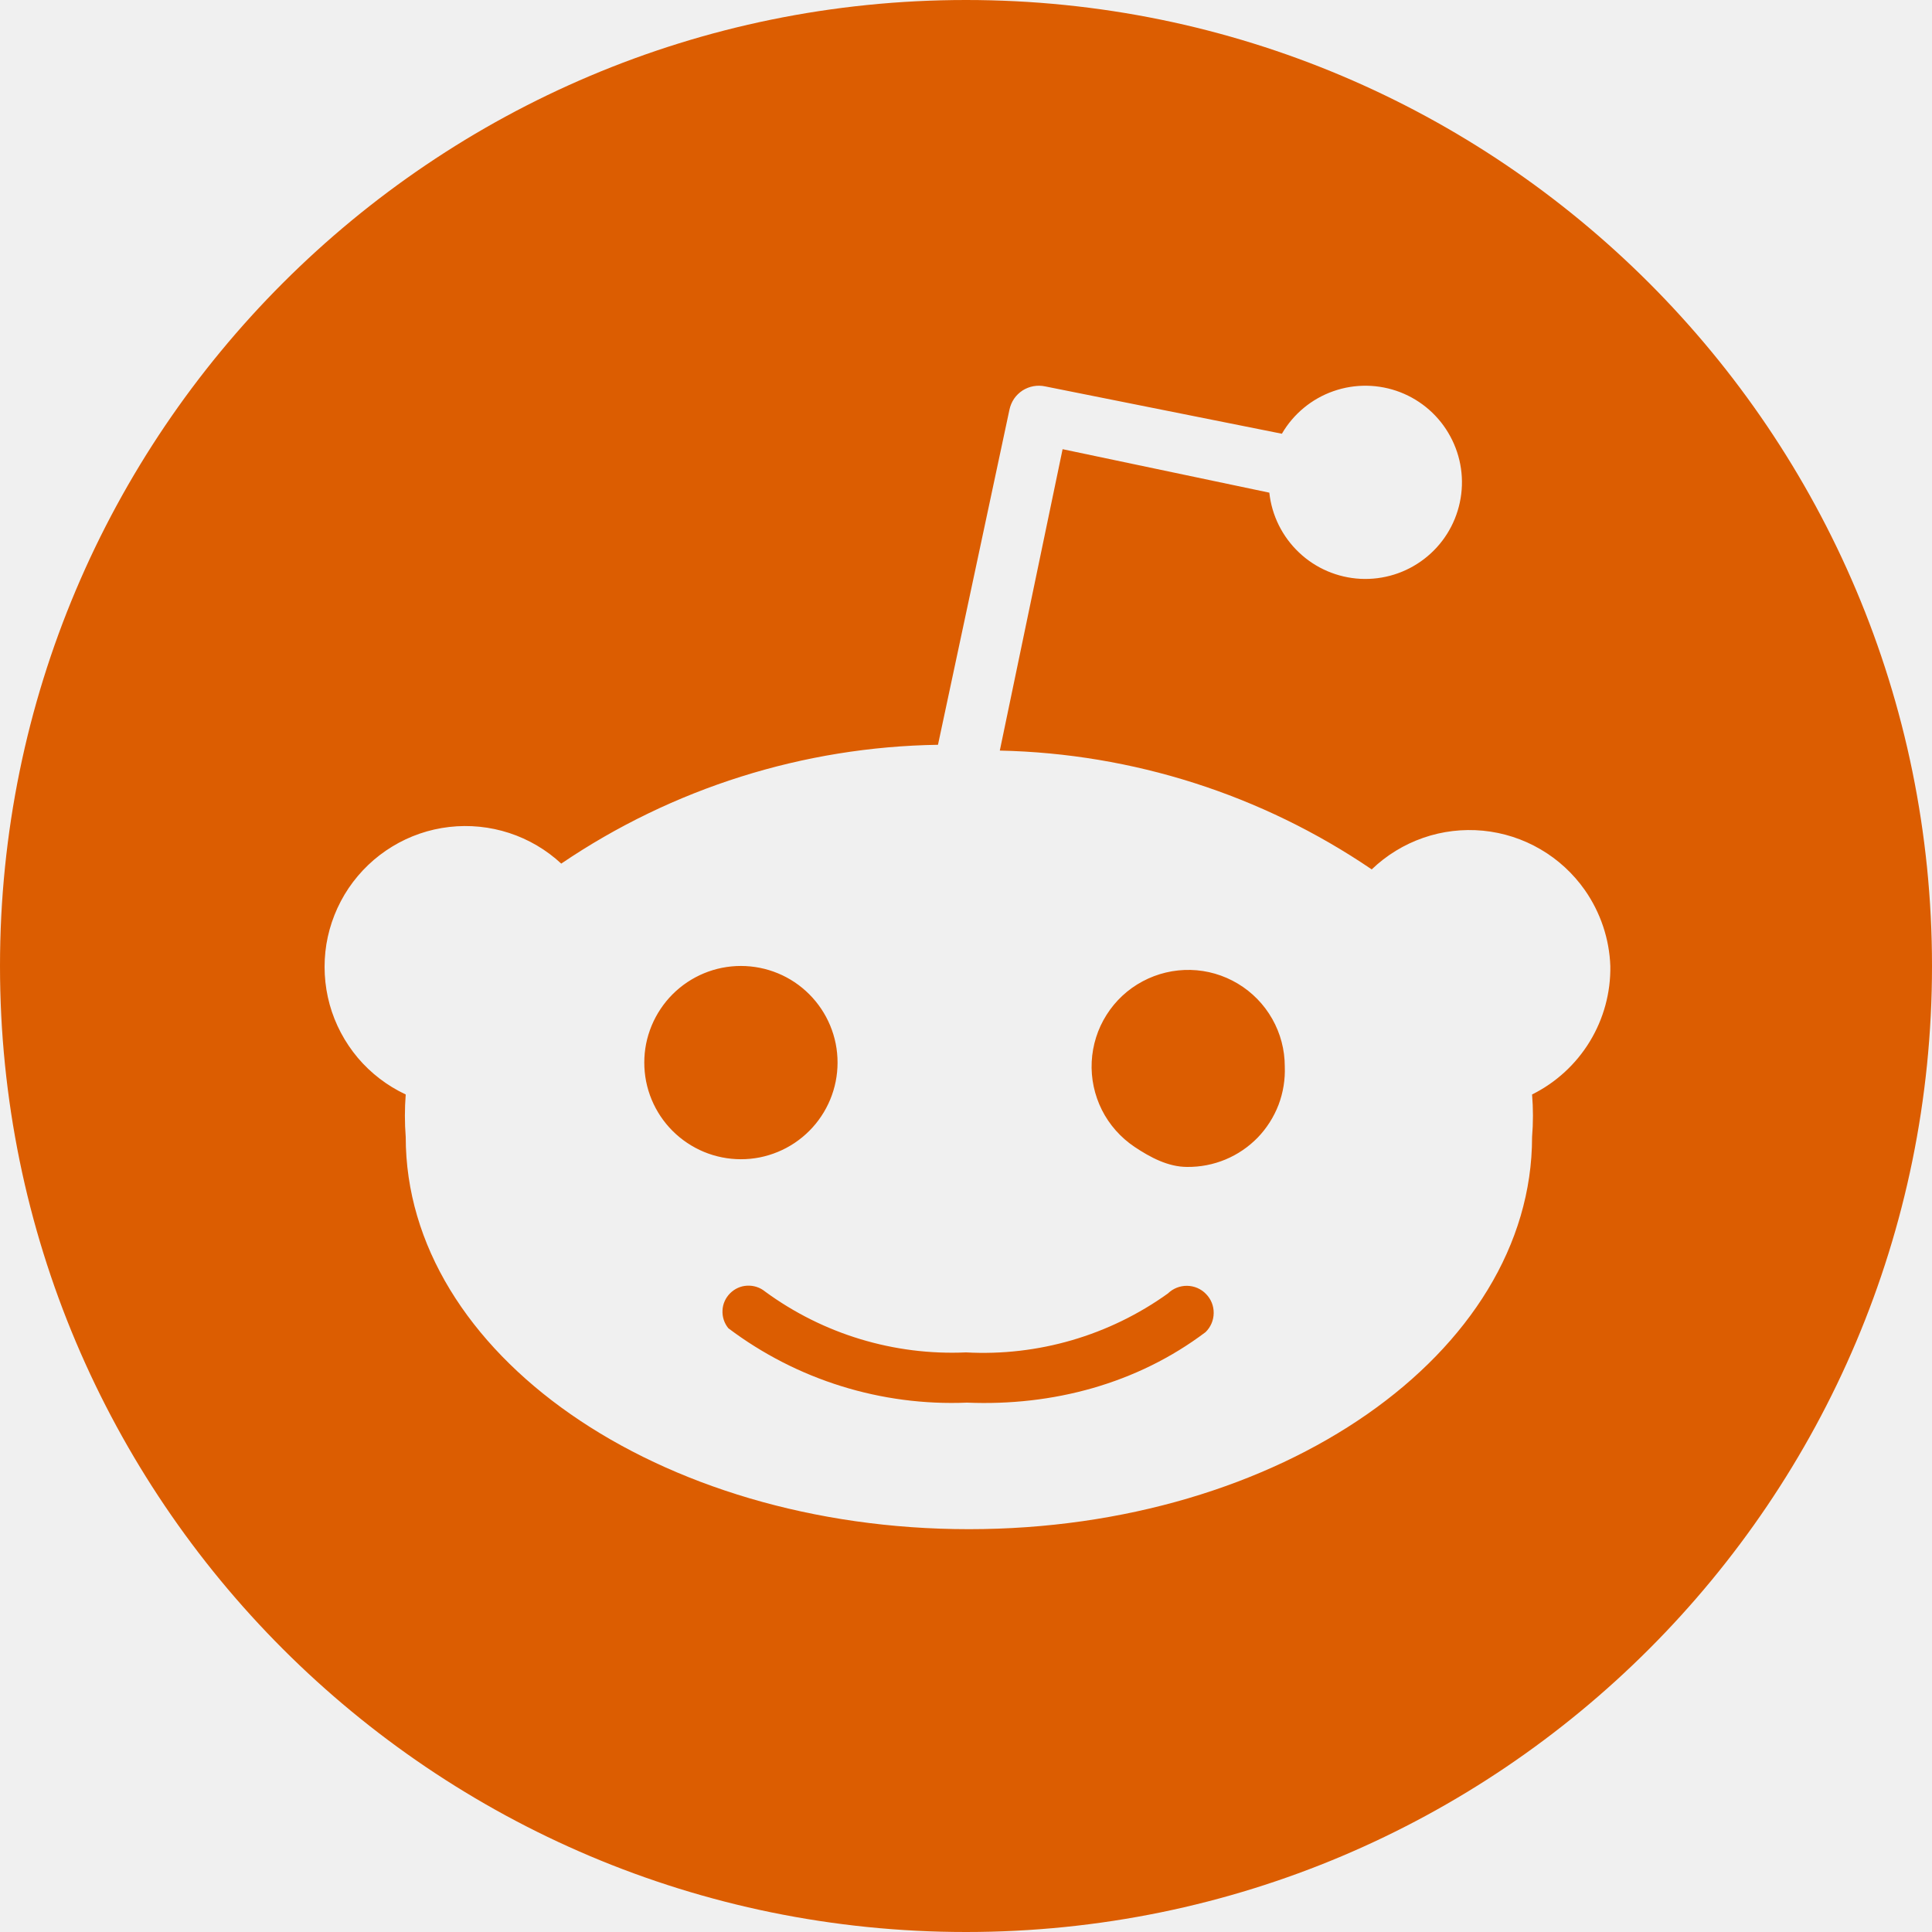
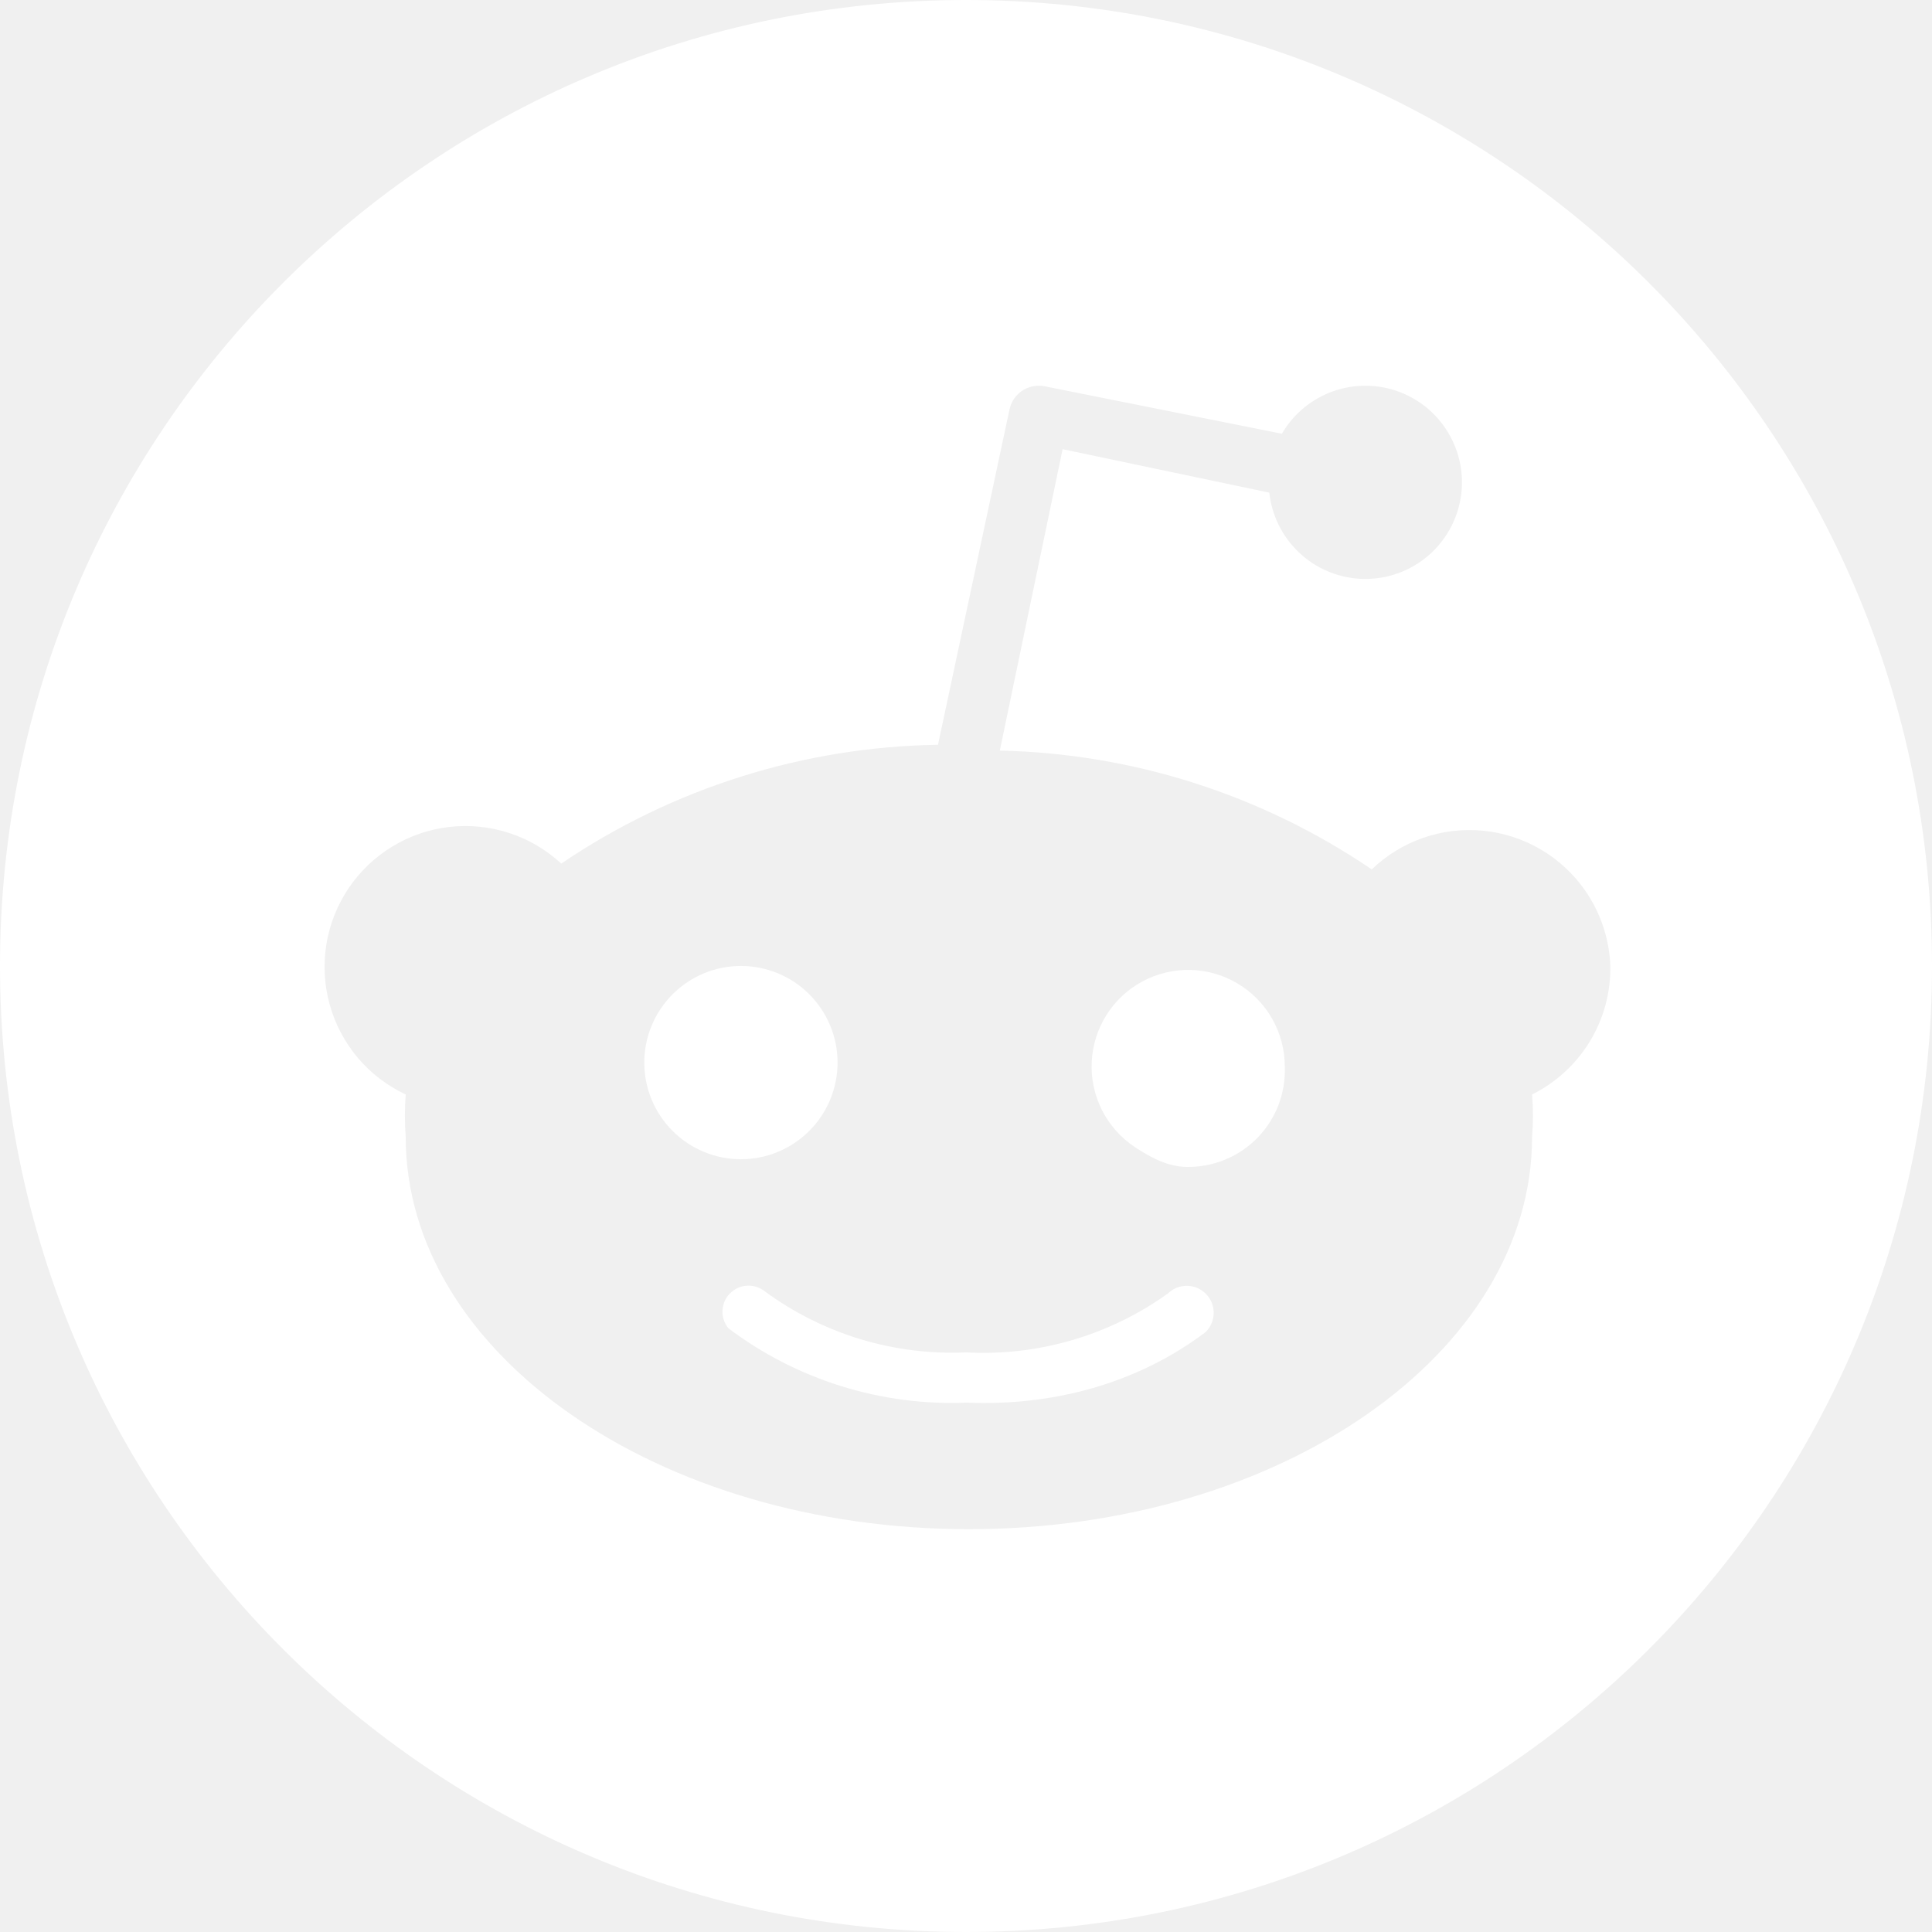
<svg xmlns="http://www.w3.org/2000/svg" width="30" height="30" viewBox="0 0 30 30" fill="none">
-   <path fill-rule="evenodd" clip-rule="evenodd" d="M30 15C30 23.284 23.284 30 15 30C6.716 30 0 23.284 0 15C0 6.716 6.716 0 15 0C23.284 0 30 6.716 30 15ZM24.61 13.822C24.852 14.169 24.99 14.578 25.005 15C25.012 15.413 24.901 15.82 24.686 16.173C24.471 16.526 24.16 16.811 23.79 16.995C23.808 17.215 23.808 17.435 23.79 17.655C23.79 21.015 19.875 23.745 15.045 23.745C10.215 23.745 6.3 21.015 6.3 17.655C6.283 17.435 6.283 17.215 6.3 16.995C6.014 16.861 5.76 16.667 5.556 16.426C5.353 16.184 5.203 15.902 5.119 15.598C5.035 15.293 5.018 14.974 5.068 14.662C5.119 14.351 5.237 14.054 5.413 13.792C5.59 13.53 5.821 13.309 6.091 13.145C6.36 12.981 6.662 12.877 6.976 12.841C7.29 12.805 7.608 12.837 7.908 12.935C8.208 13.033 8.483 13.195 8.715 13.41C10.443 12.238 12.477 11.597 14.565 11.565L15.675 6.36C15.688 6.3 15.712 6.243 15.746 6.192C15.781 6.141 15.826 6.098 15.877 6.064C15.929 6.031 15.987 6.008 16.047 5.997C16.108 5.986 16.17 5.987 16.23 6L19.905 6.735C20.084 6.427 20.368 6.192 20.705 6.074C21.041 5.956 21.409 5.962 21.742 6.09C22.075 6.219 22.351 6.462 22.52 6.776C22.69 7.089 22.743 7.453 22.668 7.802C22.594 8.151 22.398 8.462 22.115 8.679C21.832 8.897 21.481 9.006 21.124 8.988C20.768 8.969 20.43 8.825 20.171 8.579C19.912 8.334 19.748 8.005 19.71 7.65L16.5 6.975L15.525 11.655C17.588 11.699 19.594 12.34 21.3 13.5C21.528 13.281 21.8 13.114 22.099 13.01C22.397 12.906 22.715 12.869 23.029 12.899C23.344 12.93 23.648 13.028 23.921 13.188C24.194 13.347 24.429 13.564 24.61 13.822ZM10.258 15.666C10.148 15.83 10.072 16.014 10.033 16.207C9.995 16.4 9.995 16.599 10.033 16.793C10.111 17.183 10.34 17.526 10.671 17.747C11.002 17.969 11.407 18.049 11.798 17.972C11.991 17.933 12.175 17.857 12.338 17.748C12.502 17.638 12.643 17.498 12.752 17.334C12.974 17.003 13.054 16.598 12.977 16.207C12.899 15.817 12.67 15.474 12.339 15.252C12.008 15.031 11.603 14.951 11.212 15.028C10.822 15.106 10.479 15.335 10.258 15.666ZM15.015 21.78C16.346 21.835 17.656 21.488 18.72 20.685C18.8 20.607 18.845 20.501 18.846 20.39C18.848 20.279 18.805 20.172 18.727 20.093C18.689 20.053 18.643 20.022 18.593 20C18.542 19.978 18.488 19.967 18.433 19.966C18.322 19.965 18.215 20.007 18.135 20.085C17.225 20.738 16.119 21.061 15 21C13.883 21.05 12.782 20.716 11.88 20.055C11.802 19.991 11.704 19.959 11.603 19.964C11.503 19.968 11.408 20.011 11.337 20.082C11.266 20.153 11.223 20.248 11.219 20.348C11.214 20.449 11.246 20.547 11.31 20.625C12.374 21.427 13.684 21.835 15.015 21.78ZM17.616 17.808C17.864 17.973 18.139 18.12 18.435 18.12C18.638 18.122 18.84 18.083 19.028 18.005C19.216 17.927 19.386 17.811 19.528 17.666C19.669 17.52 19.78 17.346 19.853 17.156C19.925 16.966 19.958 16.763 19.95 16.56C19.95 16.301 19.883 16.046 19.755 15.821C19.627 15.595 19.443 15.407 19.221 15.274C18.999 15.141 18.746 15.067 18.487 15.061C18.228 15.055 17.971 15.116 17.743 15.238C17.514 15.36 17.321 15.539 17.183 15.758C17.044 15.977 16.965 16.228 16.952 16.487C16.939 16.745 16.994 17.003 17.11 17.235C17.226 17.466 17.401 17.663 17.616 17.808Z" fill="#DC5D01" />
+   <path fill-rule="evenodd" clip-rule="evenodd" d="M30 15C30 23.284 23.284 30 15 30C6.716 30 0 23.284 0 15C0 6.716 6.716 0 15 0C23.284 0 30 6.716 30 15ZM24.61 13.822C24.852 14.169 24.99 14.578 25.005 15C25.012 15.413 24.901 15.82 24.686 16.173C24.471 16.526 24.16 16.811 23.79 16.995C23.808 17.215 23.808 17.435 23.79 17.655C23.79 21.015 19.875 23.745 15.045 23.745C10.215 23.745 6.3 21.015 6.3 17.655C6.283 17.435 6.283 17.215 6.3 16.995C6.014 16.861 5.76 16.667 5.556 16.426C5.353 16.184 5.203 15.902 5.119 15.598C5.035 15.293 5.018 14.974 5.068 14.662C5.119 14.351 5.237 14.054 5.413 13.792C5.59 13.53 5.821 13.309 6.091 13.145C6.36 12.981 6.662 12.877 6.976 12.841C7.29 12.805 7.608 12.837 7.908 12.935C8.208 13.033 8.483 13.195 8.715 13.41C10.443 12.238 12.477 11.597 14.565 11.565L15.675 6.36C15.688 6.3 15.712 6.243 15.746 6.192C15.781 6.141 15.826 6.098 15.877 6.064C15.929 6.031 15.987 6.008 16.047 5.997C16.108 5.986 16.17 5.987 16.23 6L19.905 6.735C20.084 6.427 20.368 6.192 20.705 6.074C21.041 5.956 21.409 5.962 21.742 6.09C22.075 6.219 22.351 6.462 22.52 6.776C22.69 7.089 22.743 7.453 22.668 7.802C22.594 8.151 22.398 8.462 22.115 8.679C21.832 8.897 21.481 9.006 21.124 8.988C20.768 8.969 20.43 8.825 20.171 8.579C19.912 8.334 19.748 8.005 19.71 7.65L16.5 6.975L15.525 11.655C17.588 11.699 19.594 12.34 21.3 13.5C21.528 13.281 21.8 13.114 22.099 13.01C22.397 12.906 22.715 12.869 23.029 12.899C23.344 12.93 23.648 13.028 23.921 13.188C24.194 13.347 24.429 13.564 24.61 13.822ZM10.258 15.666C10.148 15.83 10.072 16.014 10.033 16.207C9.995 16.4 9.995 16.599 10.033 16.793C10.111 17.183 10.34 17.526 10.671 17.747C11.002 17.969 11.407 18.049 11.798 17.972C11.991 17.933 12.175 17.857 12.338 17.748C12.502 17.638 12.643 17.498 12.752 17.334C12.974 17.003 13.054 16.598 12.977 16.207C12.899 15.817 12.67 15.474 12.339 15.252C12.008 15.031 11.603 14.951 11.212 15.028C10.822 15.106 10.479 15.335 10.258 15.666ZM15.015 21.78C16.346 21.835 17.656 21.488 18.72 20.685C18.8 20.607 18.845 20.501 18.846 20.39C18.848 20.279 18.805 20.172 18.727 20.093C18.689 20.053 18.643 20.022 18.593 20C18.542 19.978 18.488 19.967 18.433 19.966C18.322 19.965 18.215 20.007 18.135 20.085C17.225 20.738 16.119 21.061 15 21C13.883 21.05 12.782 20.716 11.88 20.055C11.802 19.991 11.704 19.959 11.603 19.964C11.503 19.968 11.408 20.011 11.337 20.082C11.266 20.153 11.223 20.248 11.219 20.348C11.214 20.449 11.246 20.547 11.31 20.625C12.374 21.427 13.684 21.835 15.015 21.78ZM17.616 17.808C17.864 17.973 18.139 18.12 18.435 18.12C18.638 18.122 18.84 18.083 19.028 18.005C19.216 17.927 19.386 17.811 19.528 17.666C19.669 17.52 19.78 17.346 19.853 17.156C19.925 16.966 19.958 16.763 19.95 16.56C19.95 16.301 19.883 16.046 19.755 15.821C19.627 15.595 19.443 15.407 19.221 15.274C18.999 15.141 18.746 15.067 18.487 15.061C18.228 15.055 17.971 15.116 17.743 15.238C17.514 15.36 17.321 15.539 17.183 15.758C17.044 15.977 16.965 16.228 16.952 16.487C16.939 16.745 16.994 17.003 17.11 17.235C17.226 17.466 17.401 17.663 17.616 17.808Z" fill="white" />
</svg>
